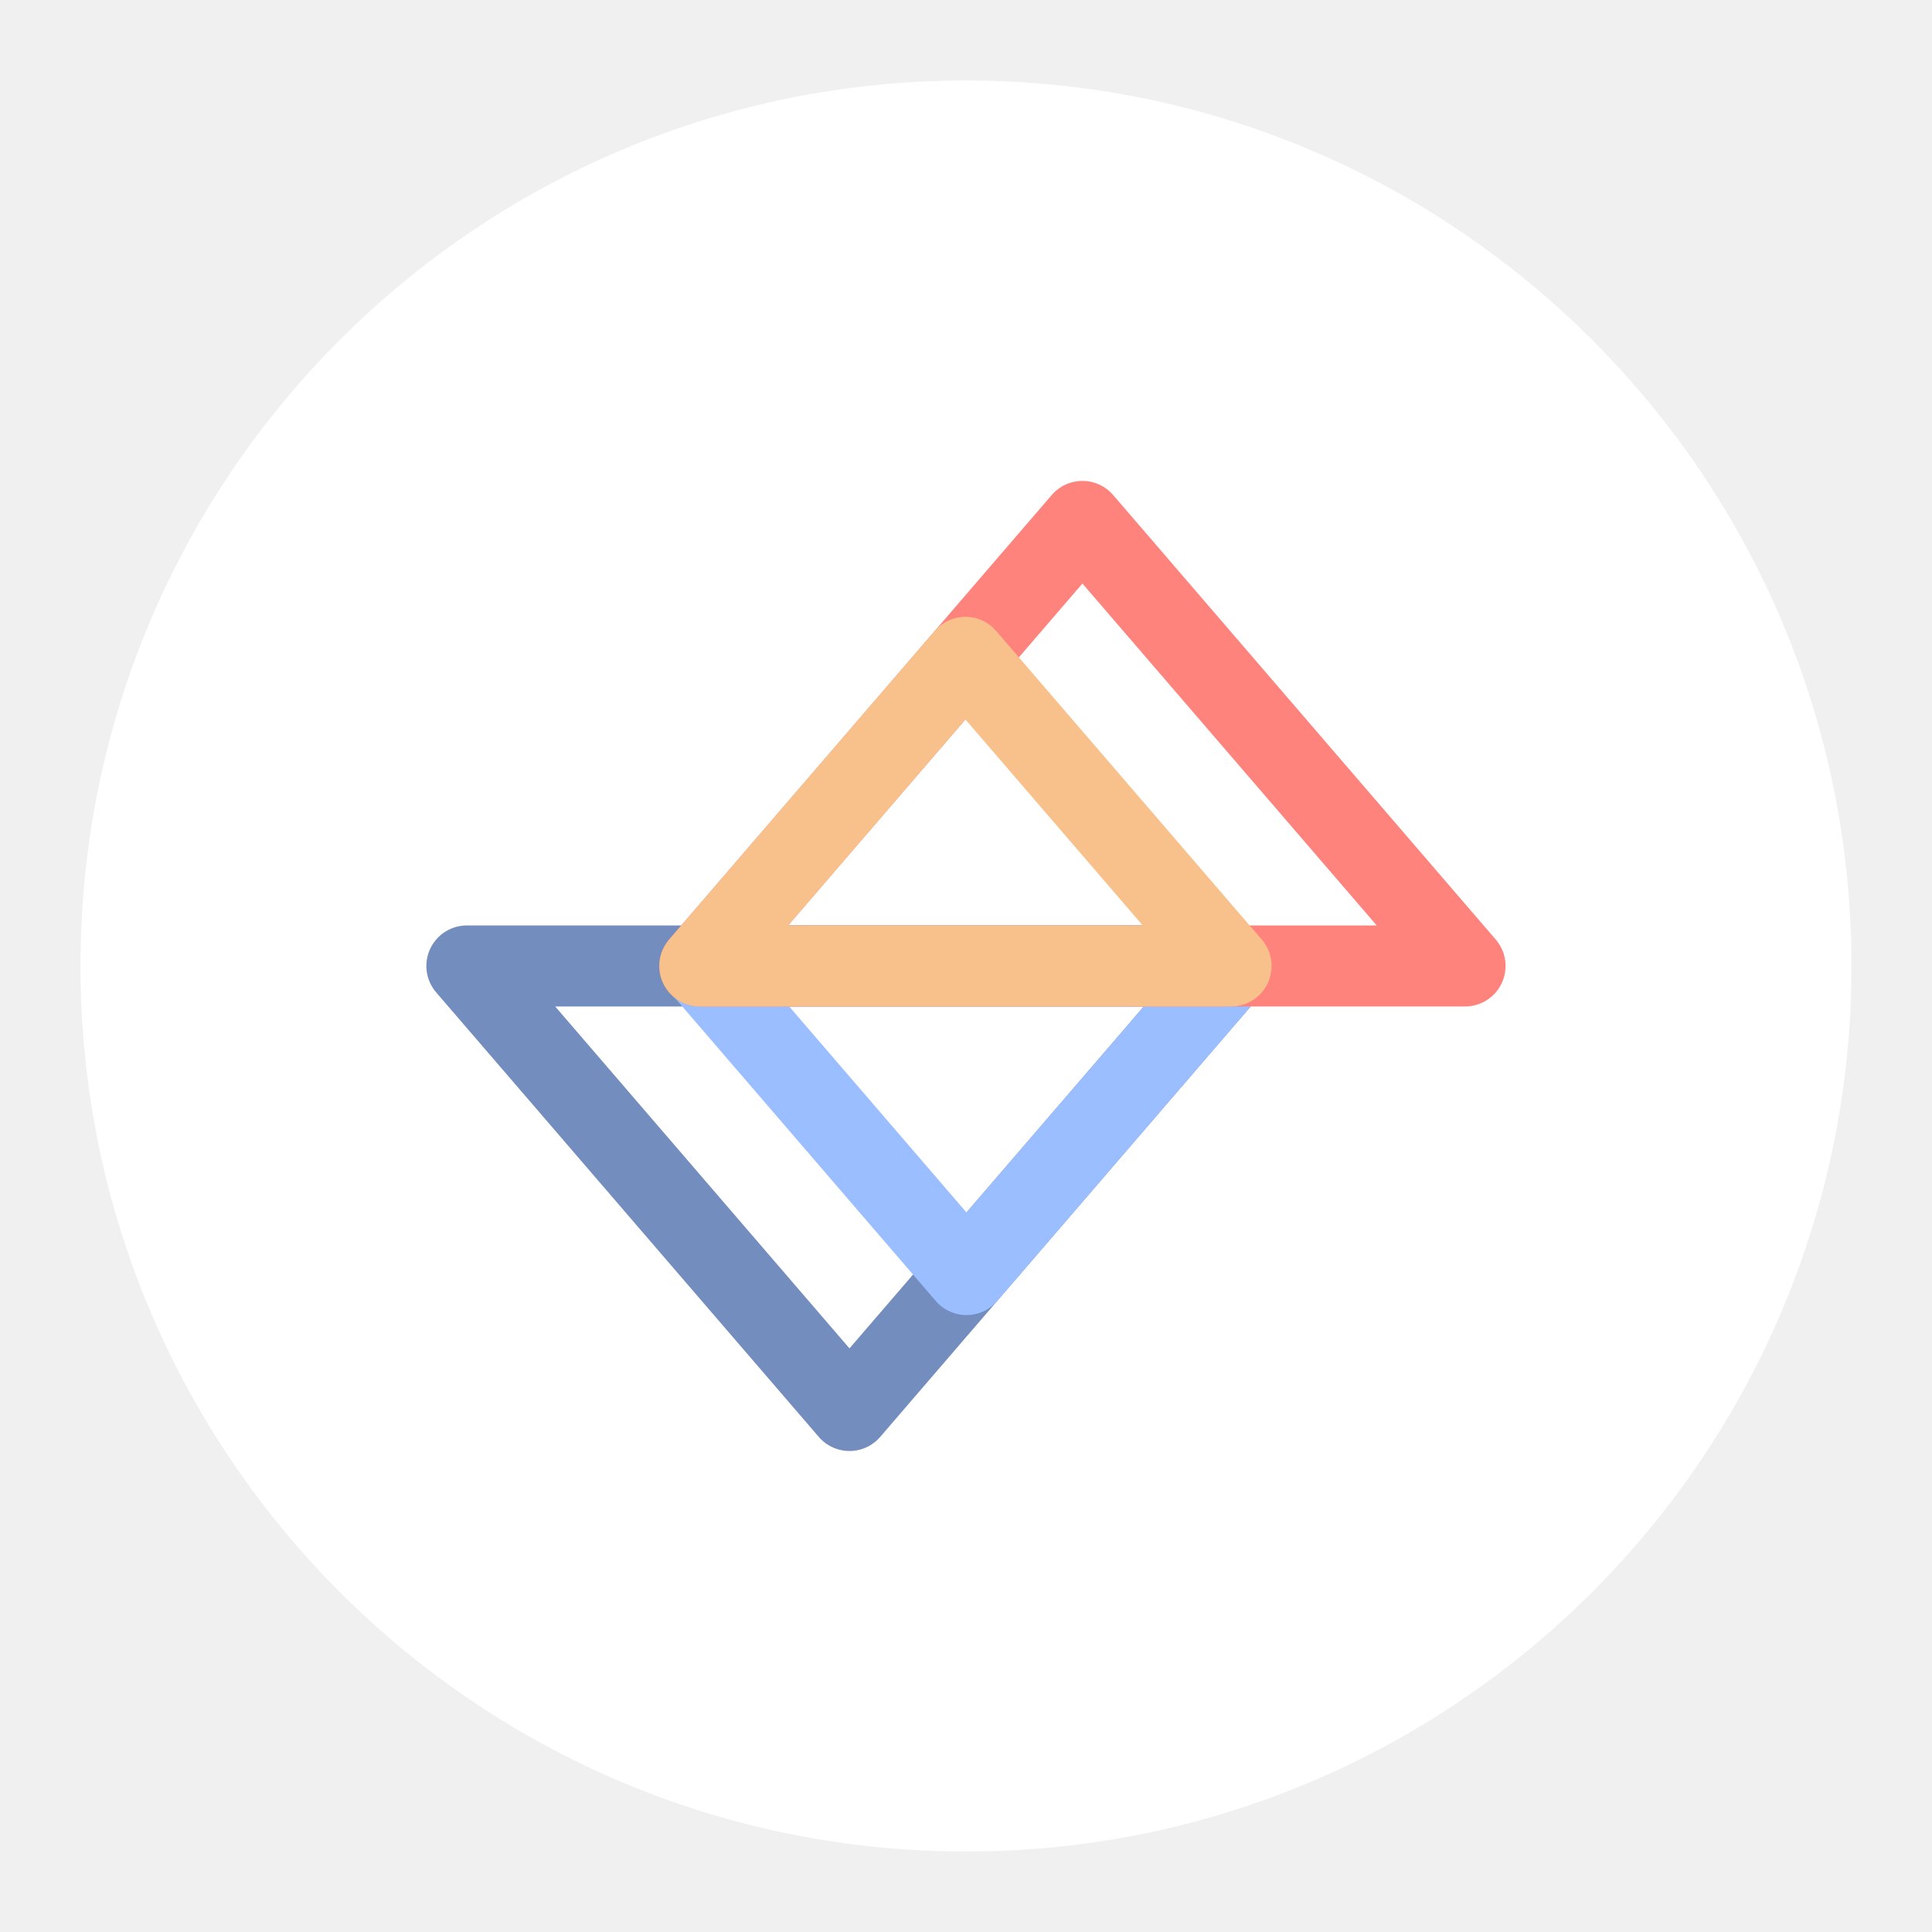
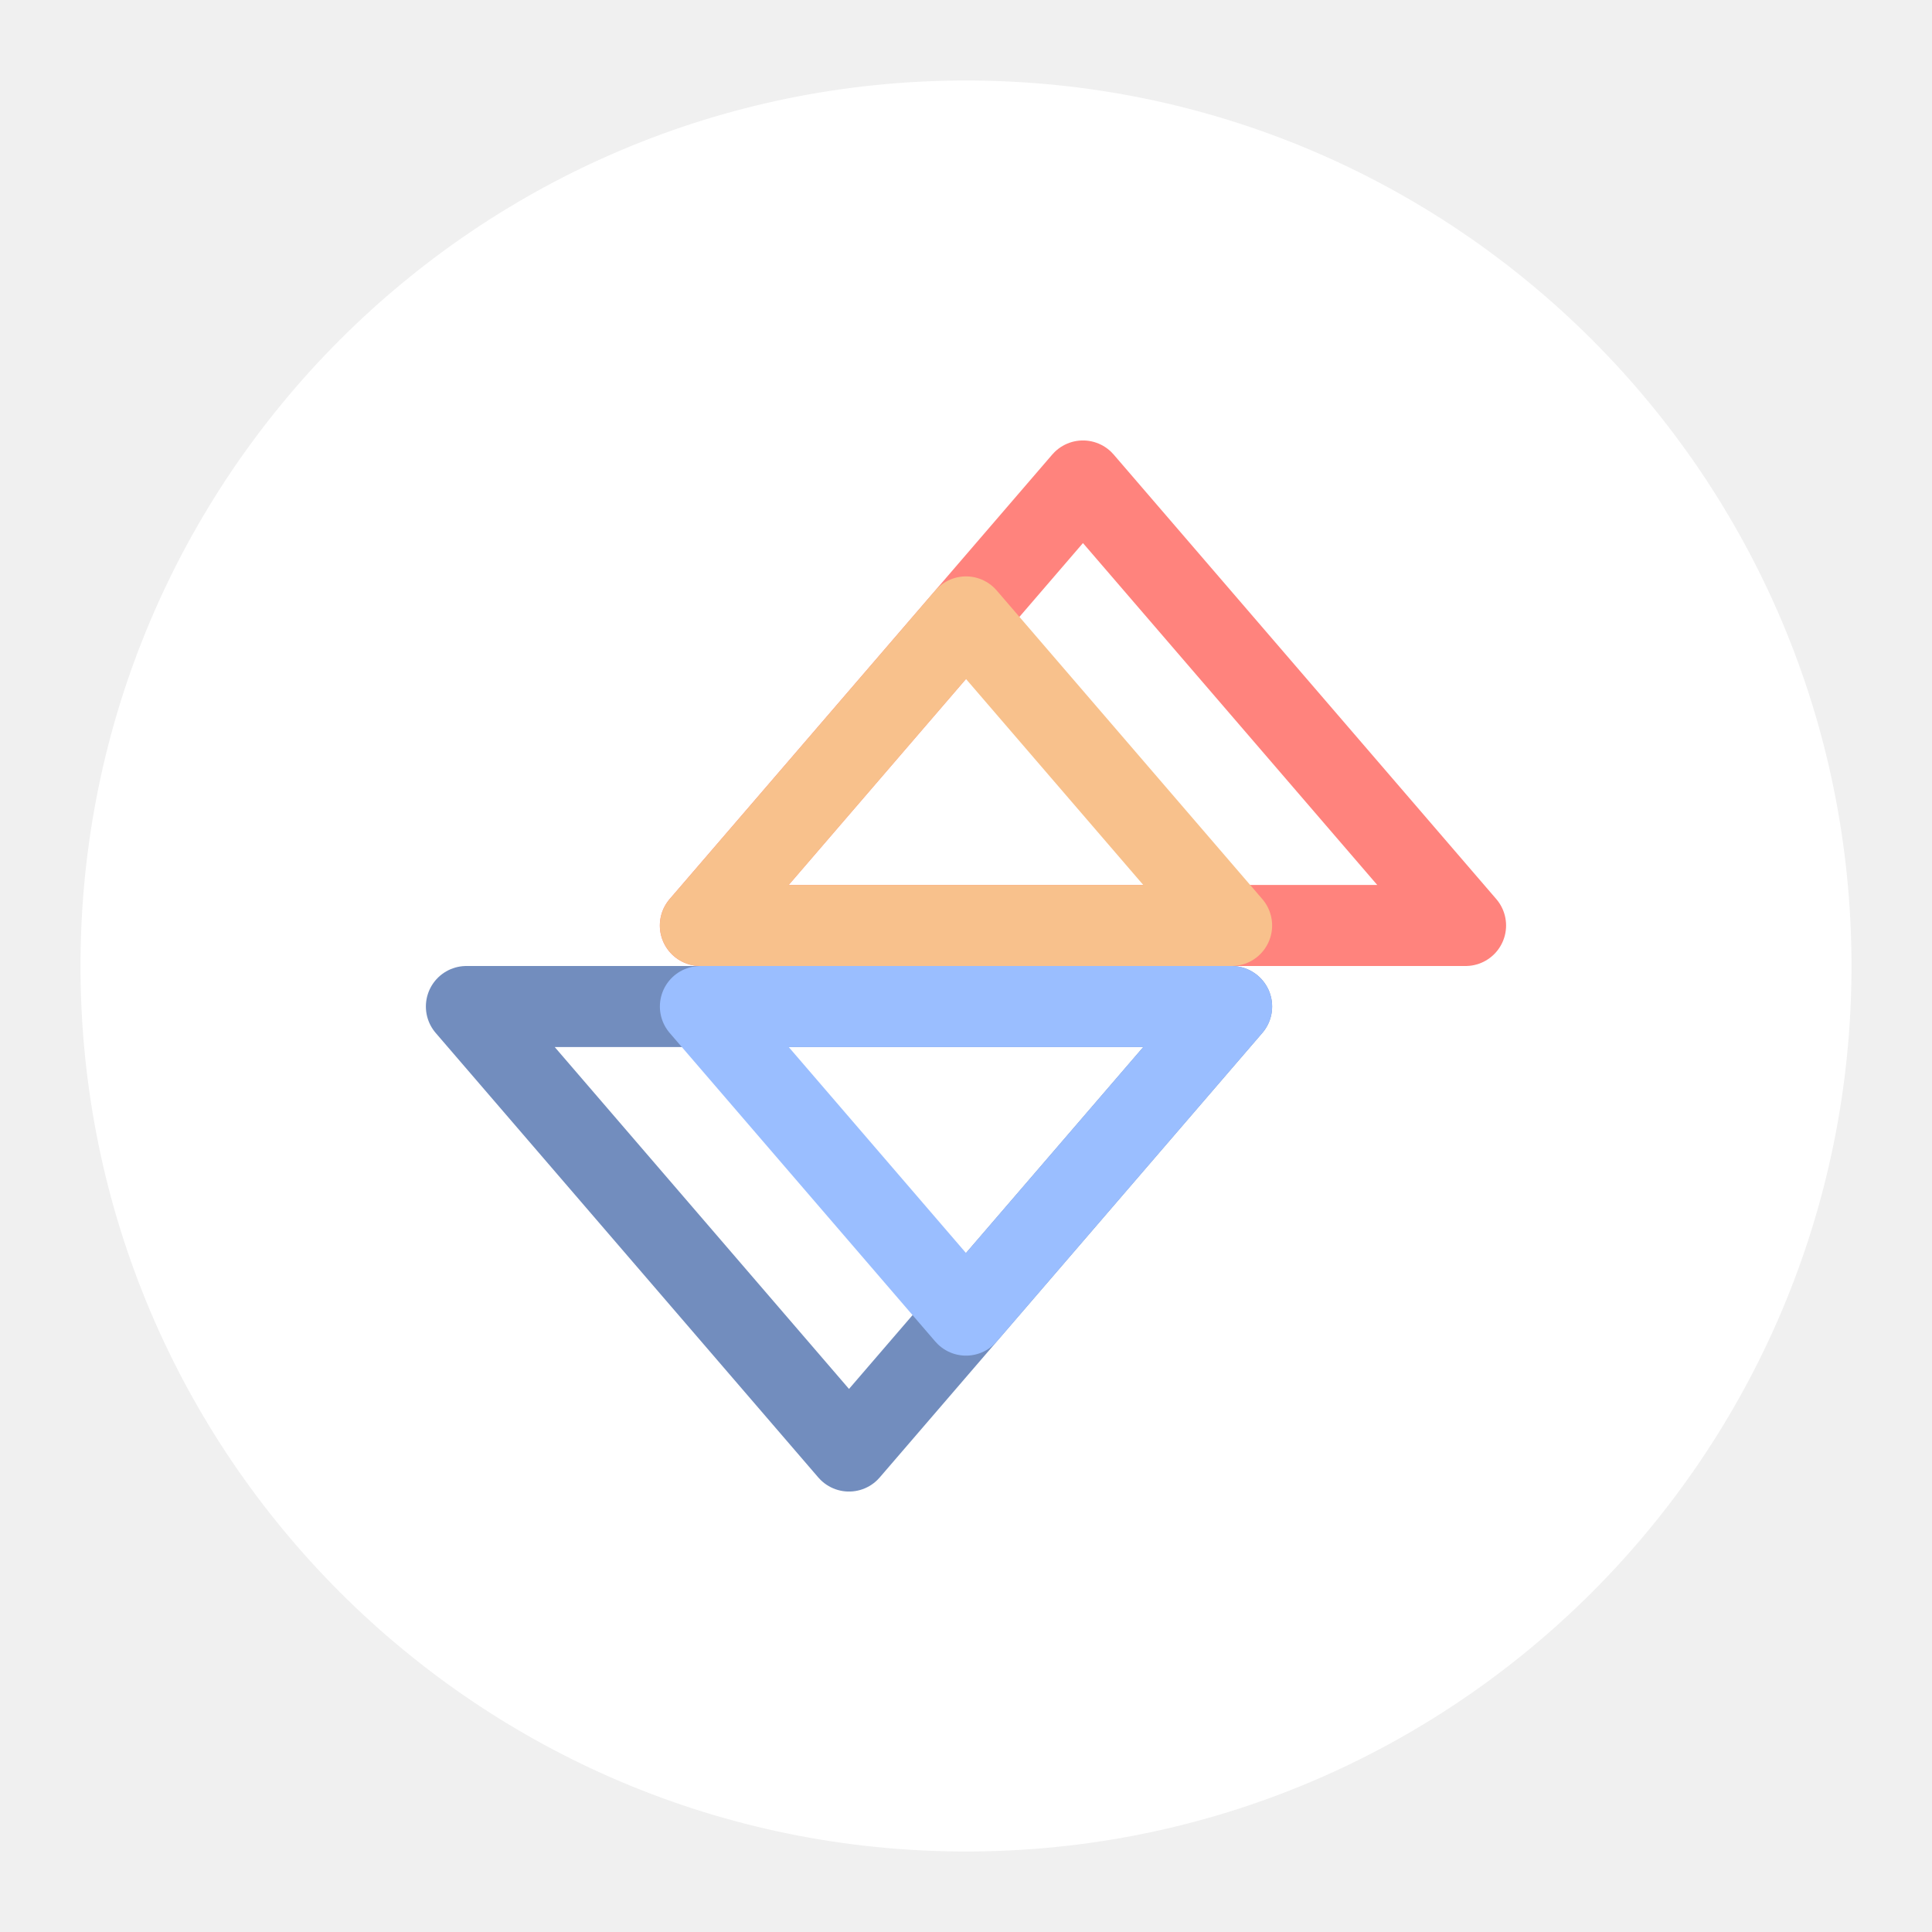
<svg xmlns="http://www.w3.org/2000/svg" version="1.1" viewBox="0 0 192 192" xml:space="preserve">
  <circle class="a" cx="96" cy="96" r="88" fill="#fff" />
-   <g transform="matrix(1.0065 0 0 1.0065 -1.1312 -1.2812)" clip-rule="evenodd" fill="none" fill-rule="evenodd" stroke-linecap="round" stroke-linejoin="round" stroke-width="8">
+   <g transform="matrix(1.0065 0 0 1.0065 -1.1796 2.7488)" clip-rule="evenodd" fill="none" fill-rule="evenodd" stroke-linecap="round" stroke-linejoin="round" stroke-width="8">
    <path d="m85 140.54-37.778-43.891h75.556z" stroke="#728dbe" />
    <path d="m96.552 127.12-26.225-30.47h52.451z" stroke="#9abeff" />
-     <path d="m108 52.758 37.778 43.891h-75.556z" stroke="#ff837d" />
-     <path d="m96.448 66.18 26.225 30.47h-52.45z" stroke="#f8c18c" />
+     <path d="m108.1 44.758 37.778 43.891h-75.556z" stroke="#ff837d" />
+     <path d="m96.552 58.18 26.225 30.47h-52.45z" stroke="#f8c18c" />
  </g>
</svg>
